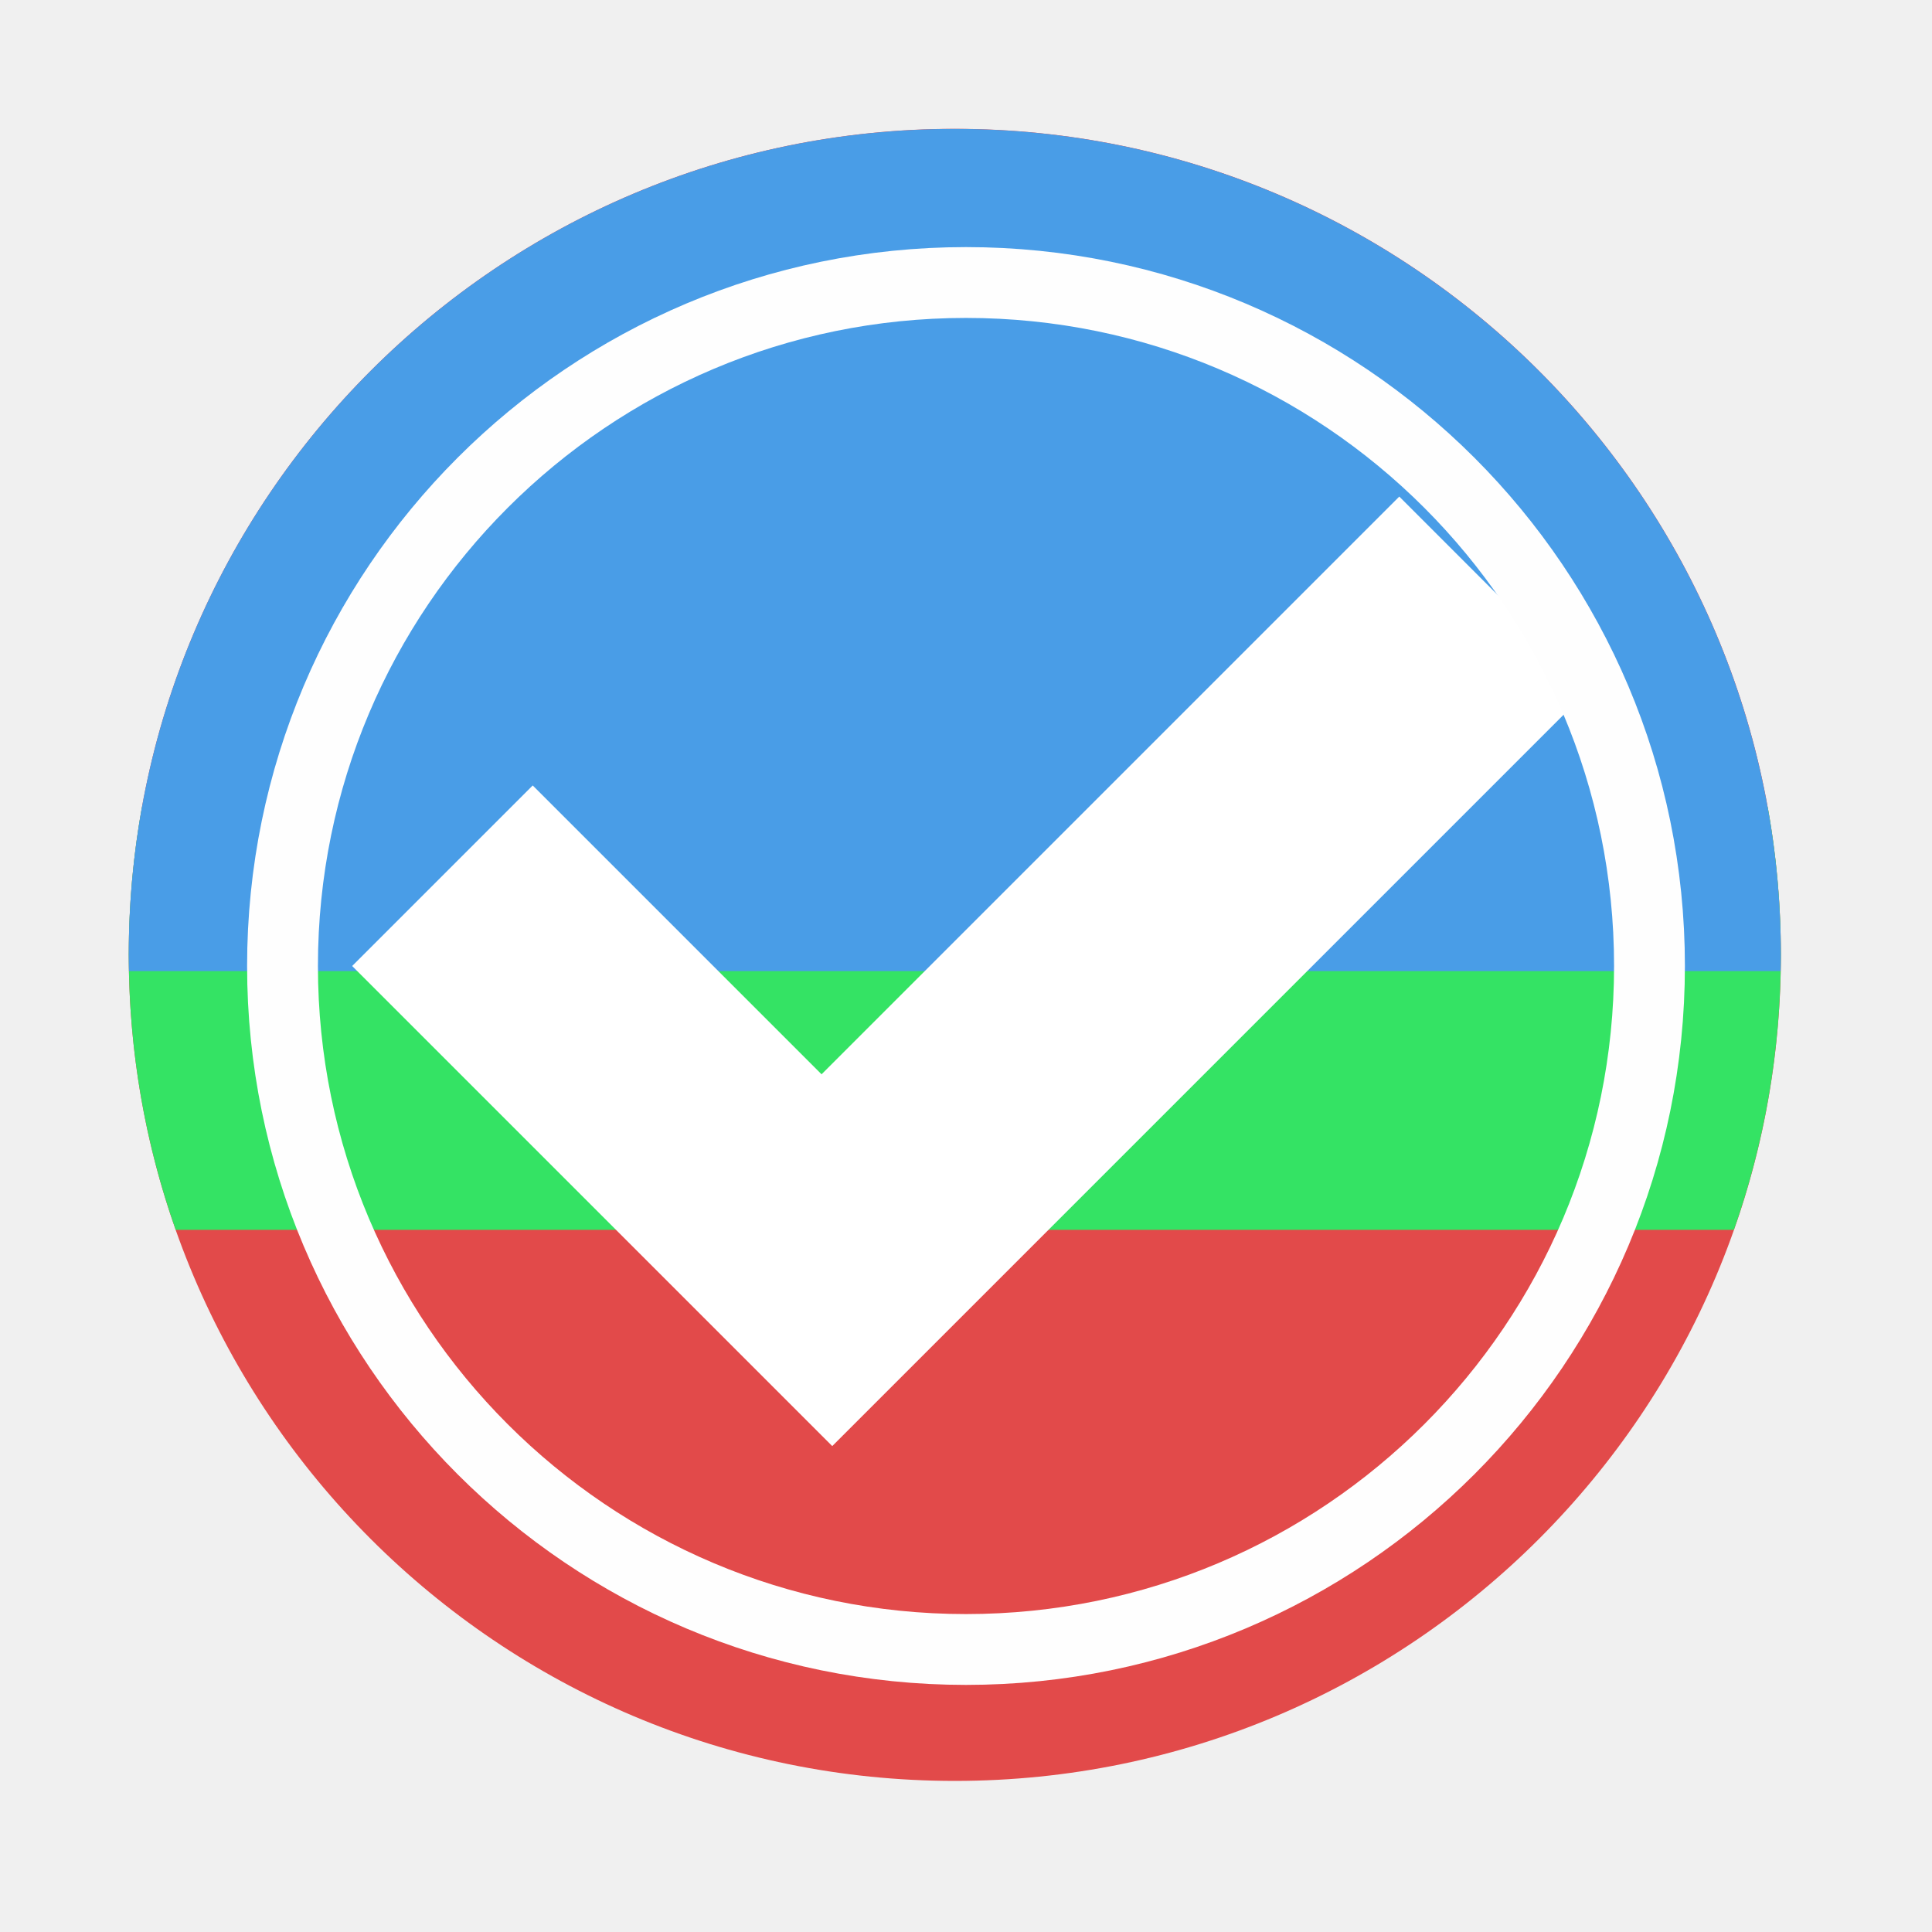
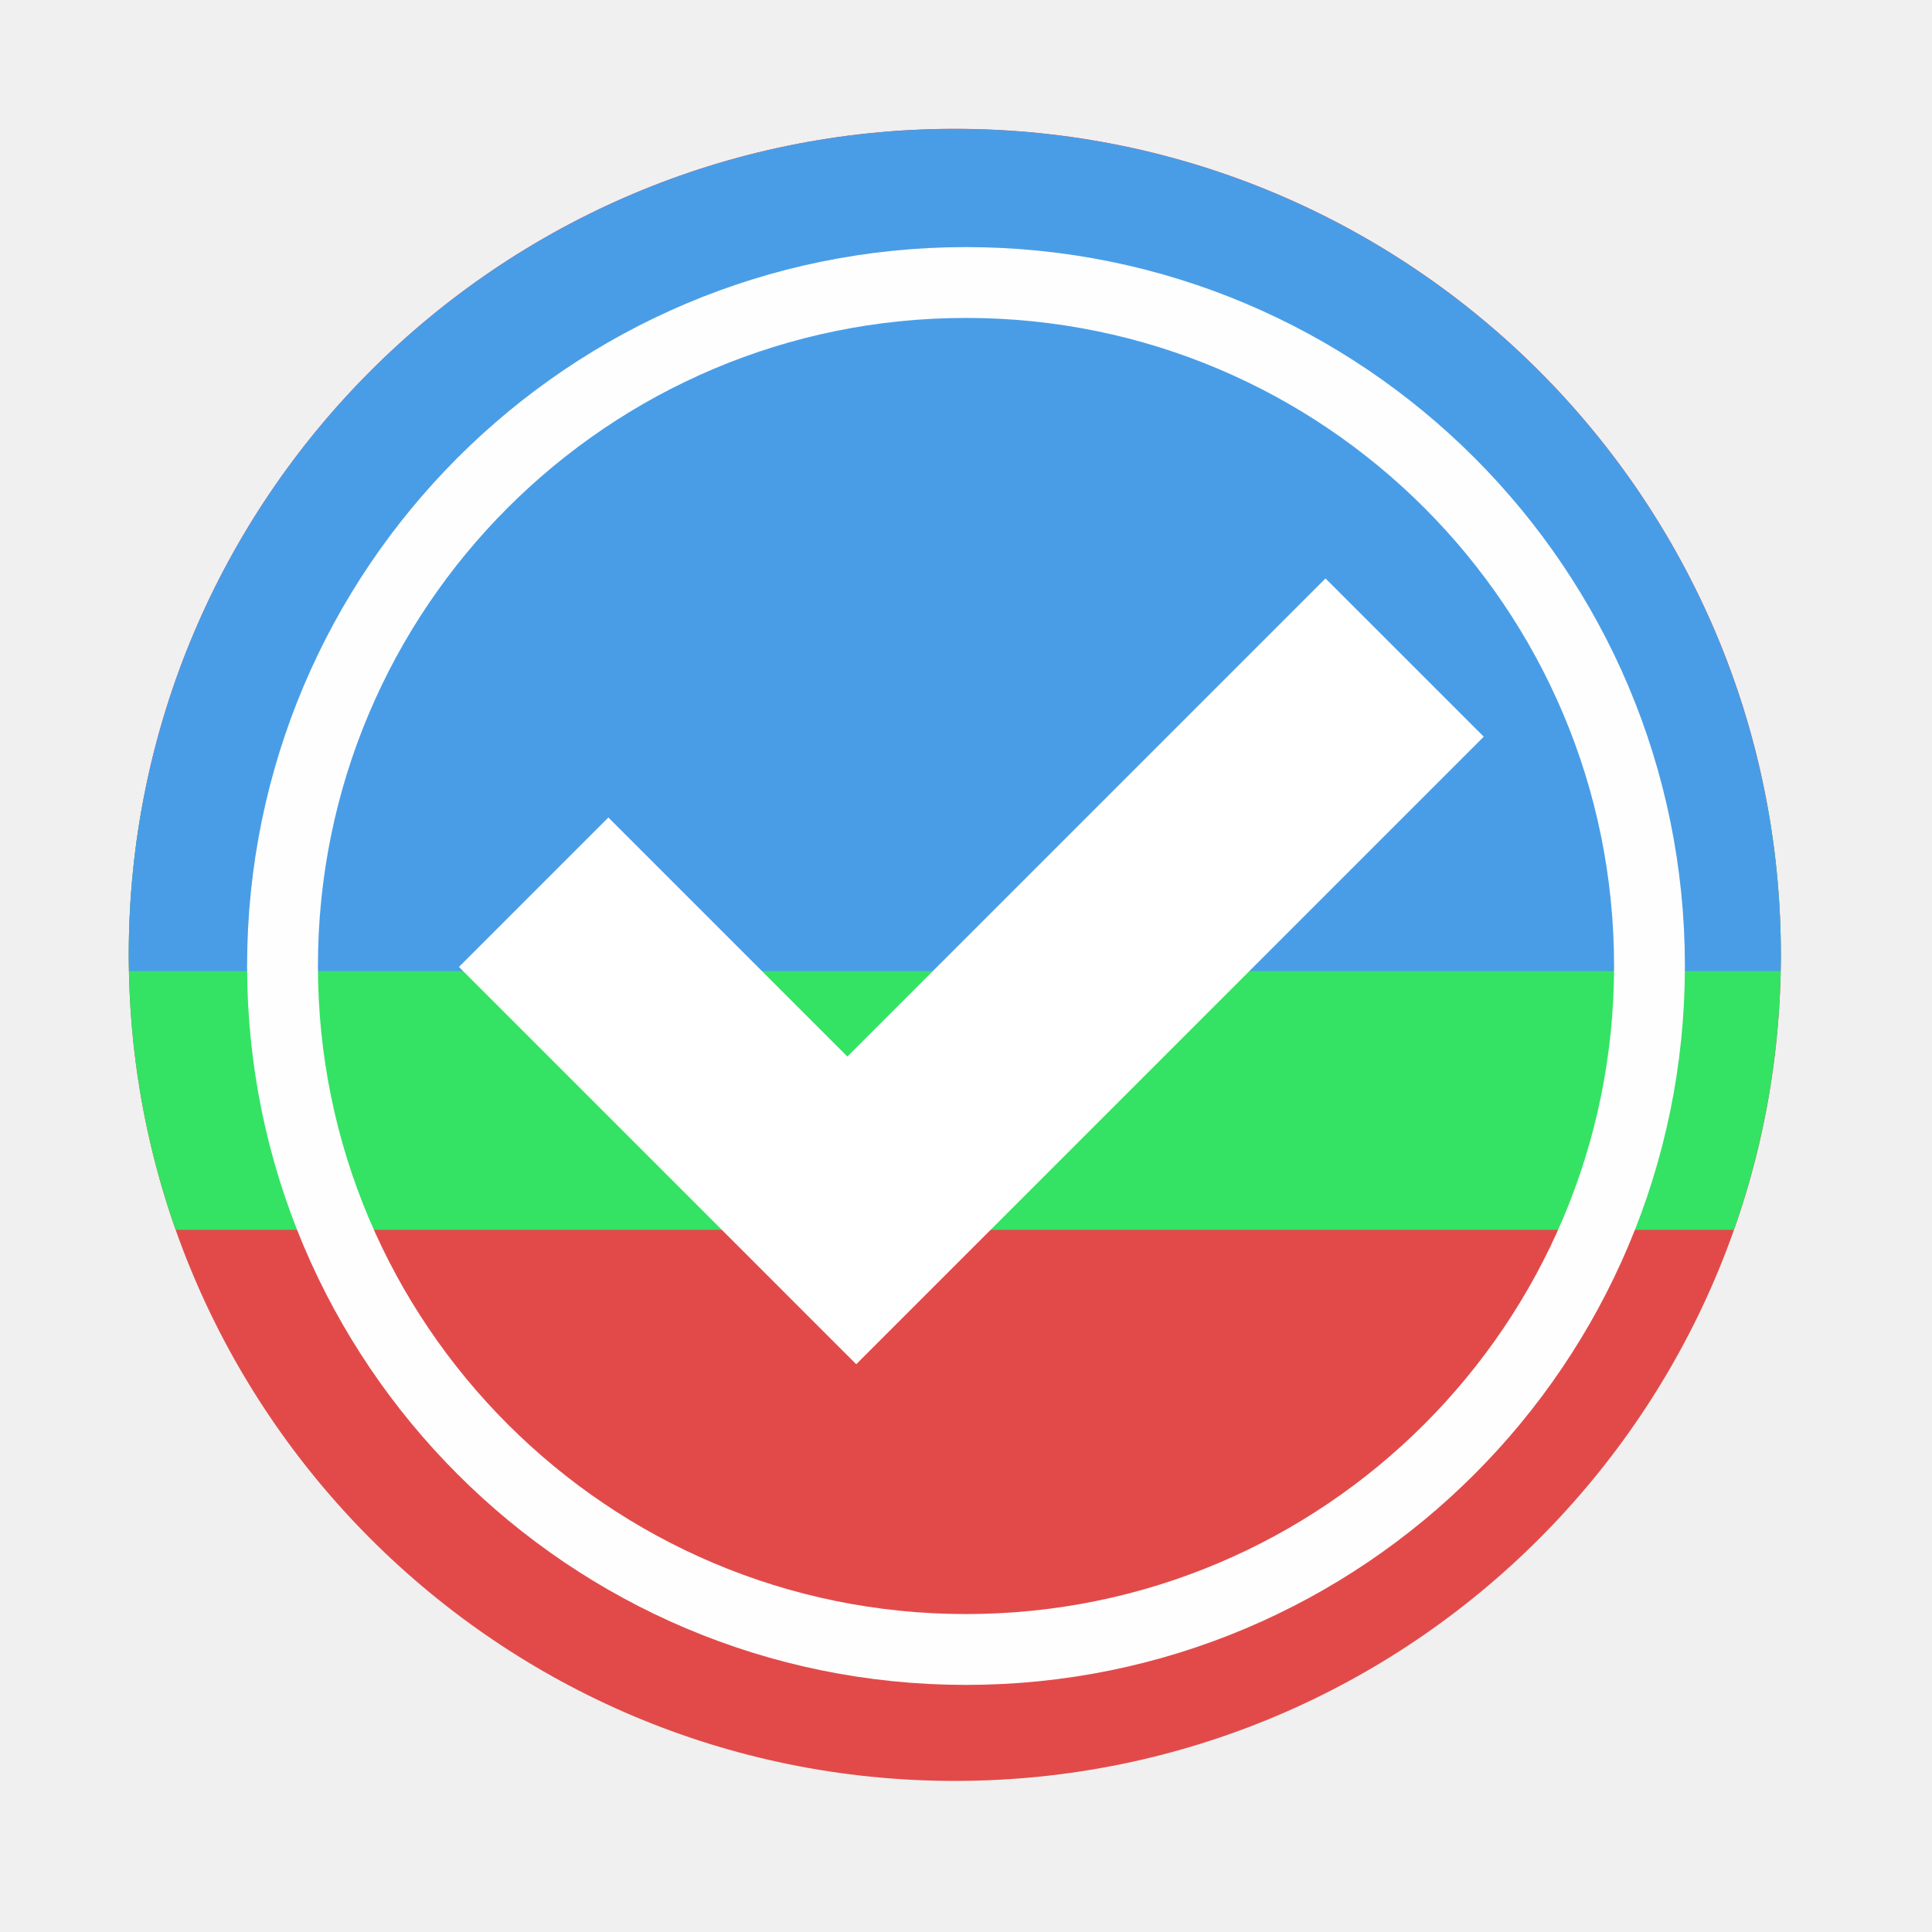
- <svg xmlns="http://www.w3.org/2000/svg" viewBox="0 0 512 512">
-   <path d="m471.95 253.05c0 120.9-98.01 218.91-218.91 218.91-120.9 0-218.91-98.01-218.91-218.91 0-120.9 98.01-218.91 218.91-218.91 120.9 0 218.91 98.01 218.91 218.91" fill="#e24a4a" fill-rule="evenodd" />
-   <path d="m37.625 213.91c-2.294 12.704-3.5 25.791-3.5 39.16 0 25.55 4.392 50.05 12.438 72.844h412.94c8.04-22.796 12.438-47.3 12.438-72.844 0-13.365-1.175-26.452-3.469-39.16h-430.84z" fill="#34e364" />
-   <path d="m253.03 34.16c-120.9 0-218.91 98.01-218.91 218.91 0 1.438.035 2.85.063 4.281h437.69c.028-1.431.063-2.843.063-4.281 0-120.9-98.01-218.91-218.91-218.91z" fill="#499de7" />
-   <path d="m370.82 131.6l-153.1 153.1-75.13-75.13-1.414-1.414-47.848 47.848 1.416 1.414 122.98 122.98 1.416 1.414 1.414 1.414 200.95-200.95-1.414-1.414-1.414-1.414-46.43-46.43-1.414-1.414z" fill="#ffffff" />
-   <circle cx="256" stroke="#fefefe" cy="256" r="181.13" stroke-width="18.771" fill="none" />
+ <svg xmlns="http://www.w3.org/2000/svg" viewBox="0 0 512 512" id="svg2" version="1.1">
+   <defs id="defs16" />
+   <path d="m471.95 253.05c0 120.9-98.01 218.91-218.91 218.91-120.9 0-218.91-98.01-218.91-218.91 0-120.9 98.01-218.91 218.91-218.91 120.9 0 218.91 98.01 218.91 218.91" fill="#e24a4a" fill-rule="evenodd" id="path4" />
+   <path d="m37.625 213.91c-2.294 12.704-3.5 25.791-3.5 39.16 0 25.55 4.392 50.05 12.438 72.844h412.94c8.04-22.796 12.438-47.3 12.438-72.844 0-13.365-1.175-26.452-3.469-39.16h-430.84z" fill="#34e364" id="path6" />
+   <path d="m253.03 34.16c-120.9 0-218.91 98.01-218.91 218.91 0 1.438.035 2.85.063 4.281h437.69c.028-1.431.063-2.843.063-4.281 0-120.9-98.01-218.91-218.91-218.91z" fill="#499de7" id="path8" />
+   <path d="m 351.265,153.295 -126.7,126.7 -62.175,-62.175 -1.17,-1.17 -39.597,39.597 1.172,1.17 101.774,101.774 1.172,1.17 1.17,1.17 166.299,-166.299 -1.17,-1.17 -1.17,-1.17 -38.424,-38.424 -1.17,-1.17 z" id="path10" style="fill:#ffffff" />
+   <circle cx="256" stroke="#fefefe" cy="256" r="181.13" stroke-width="18.771" fill="none" id="circle12" />
</svg>
